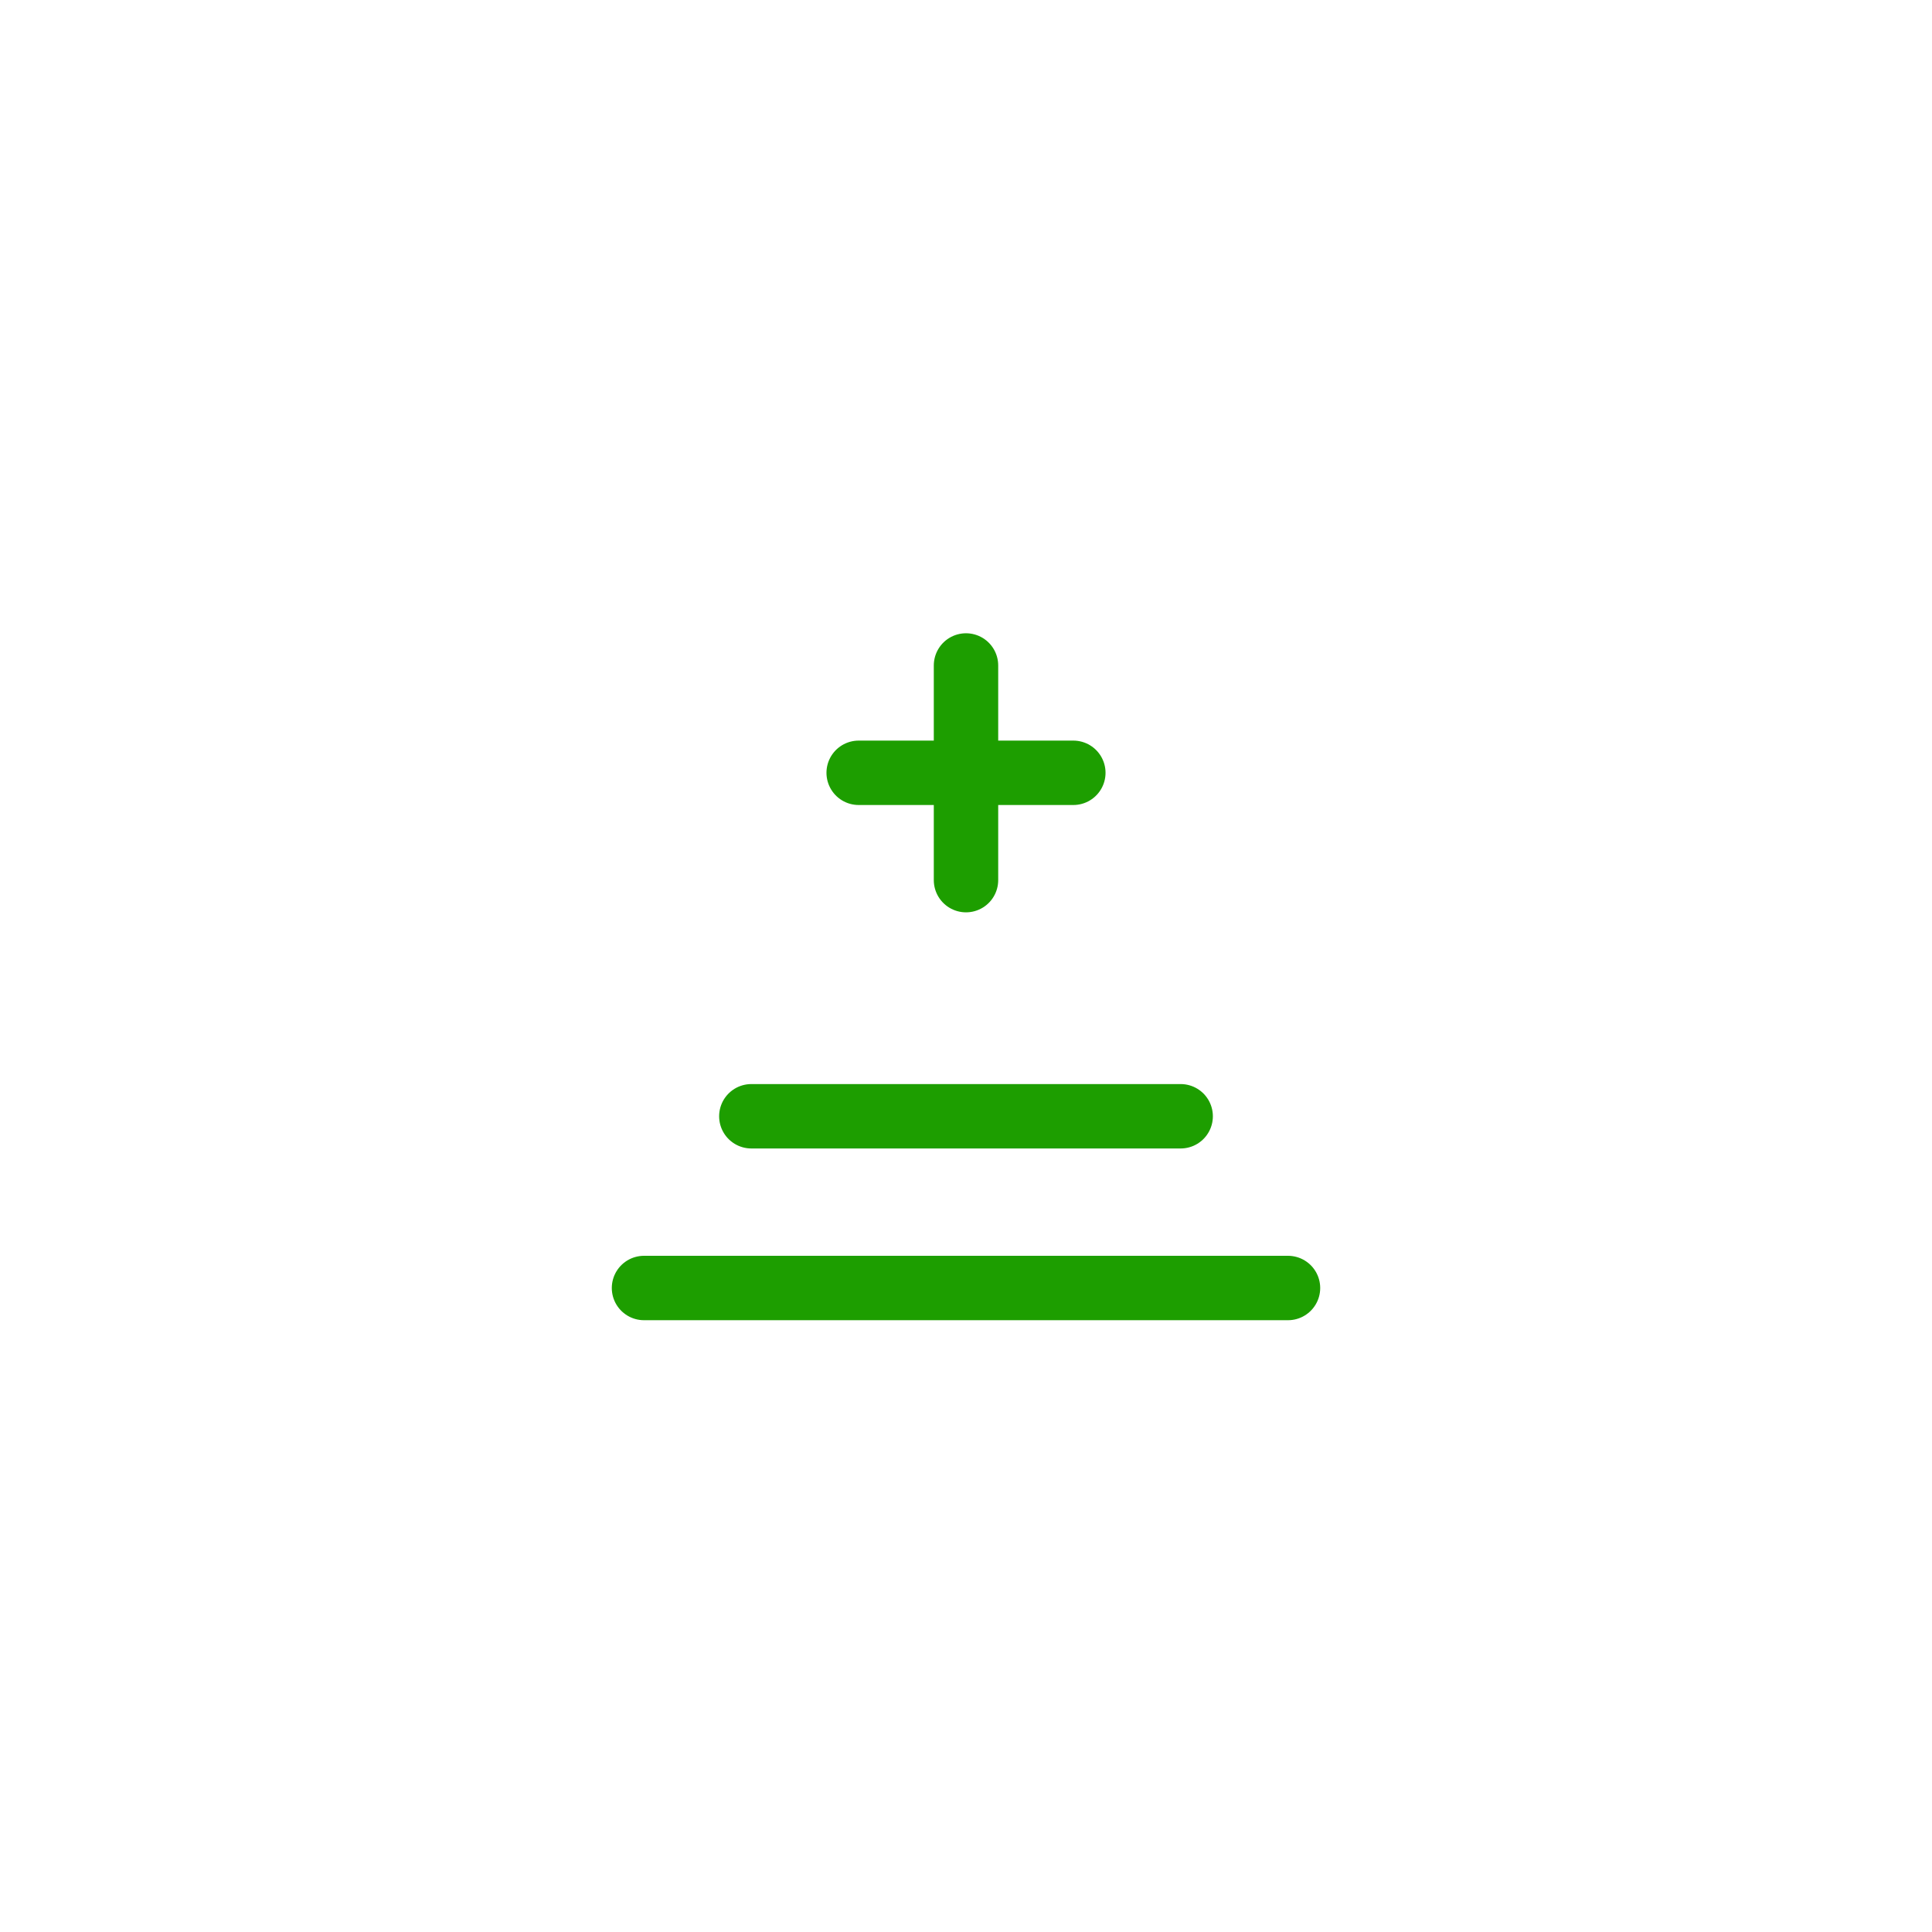
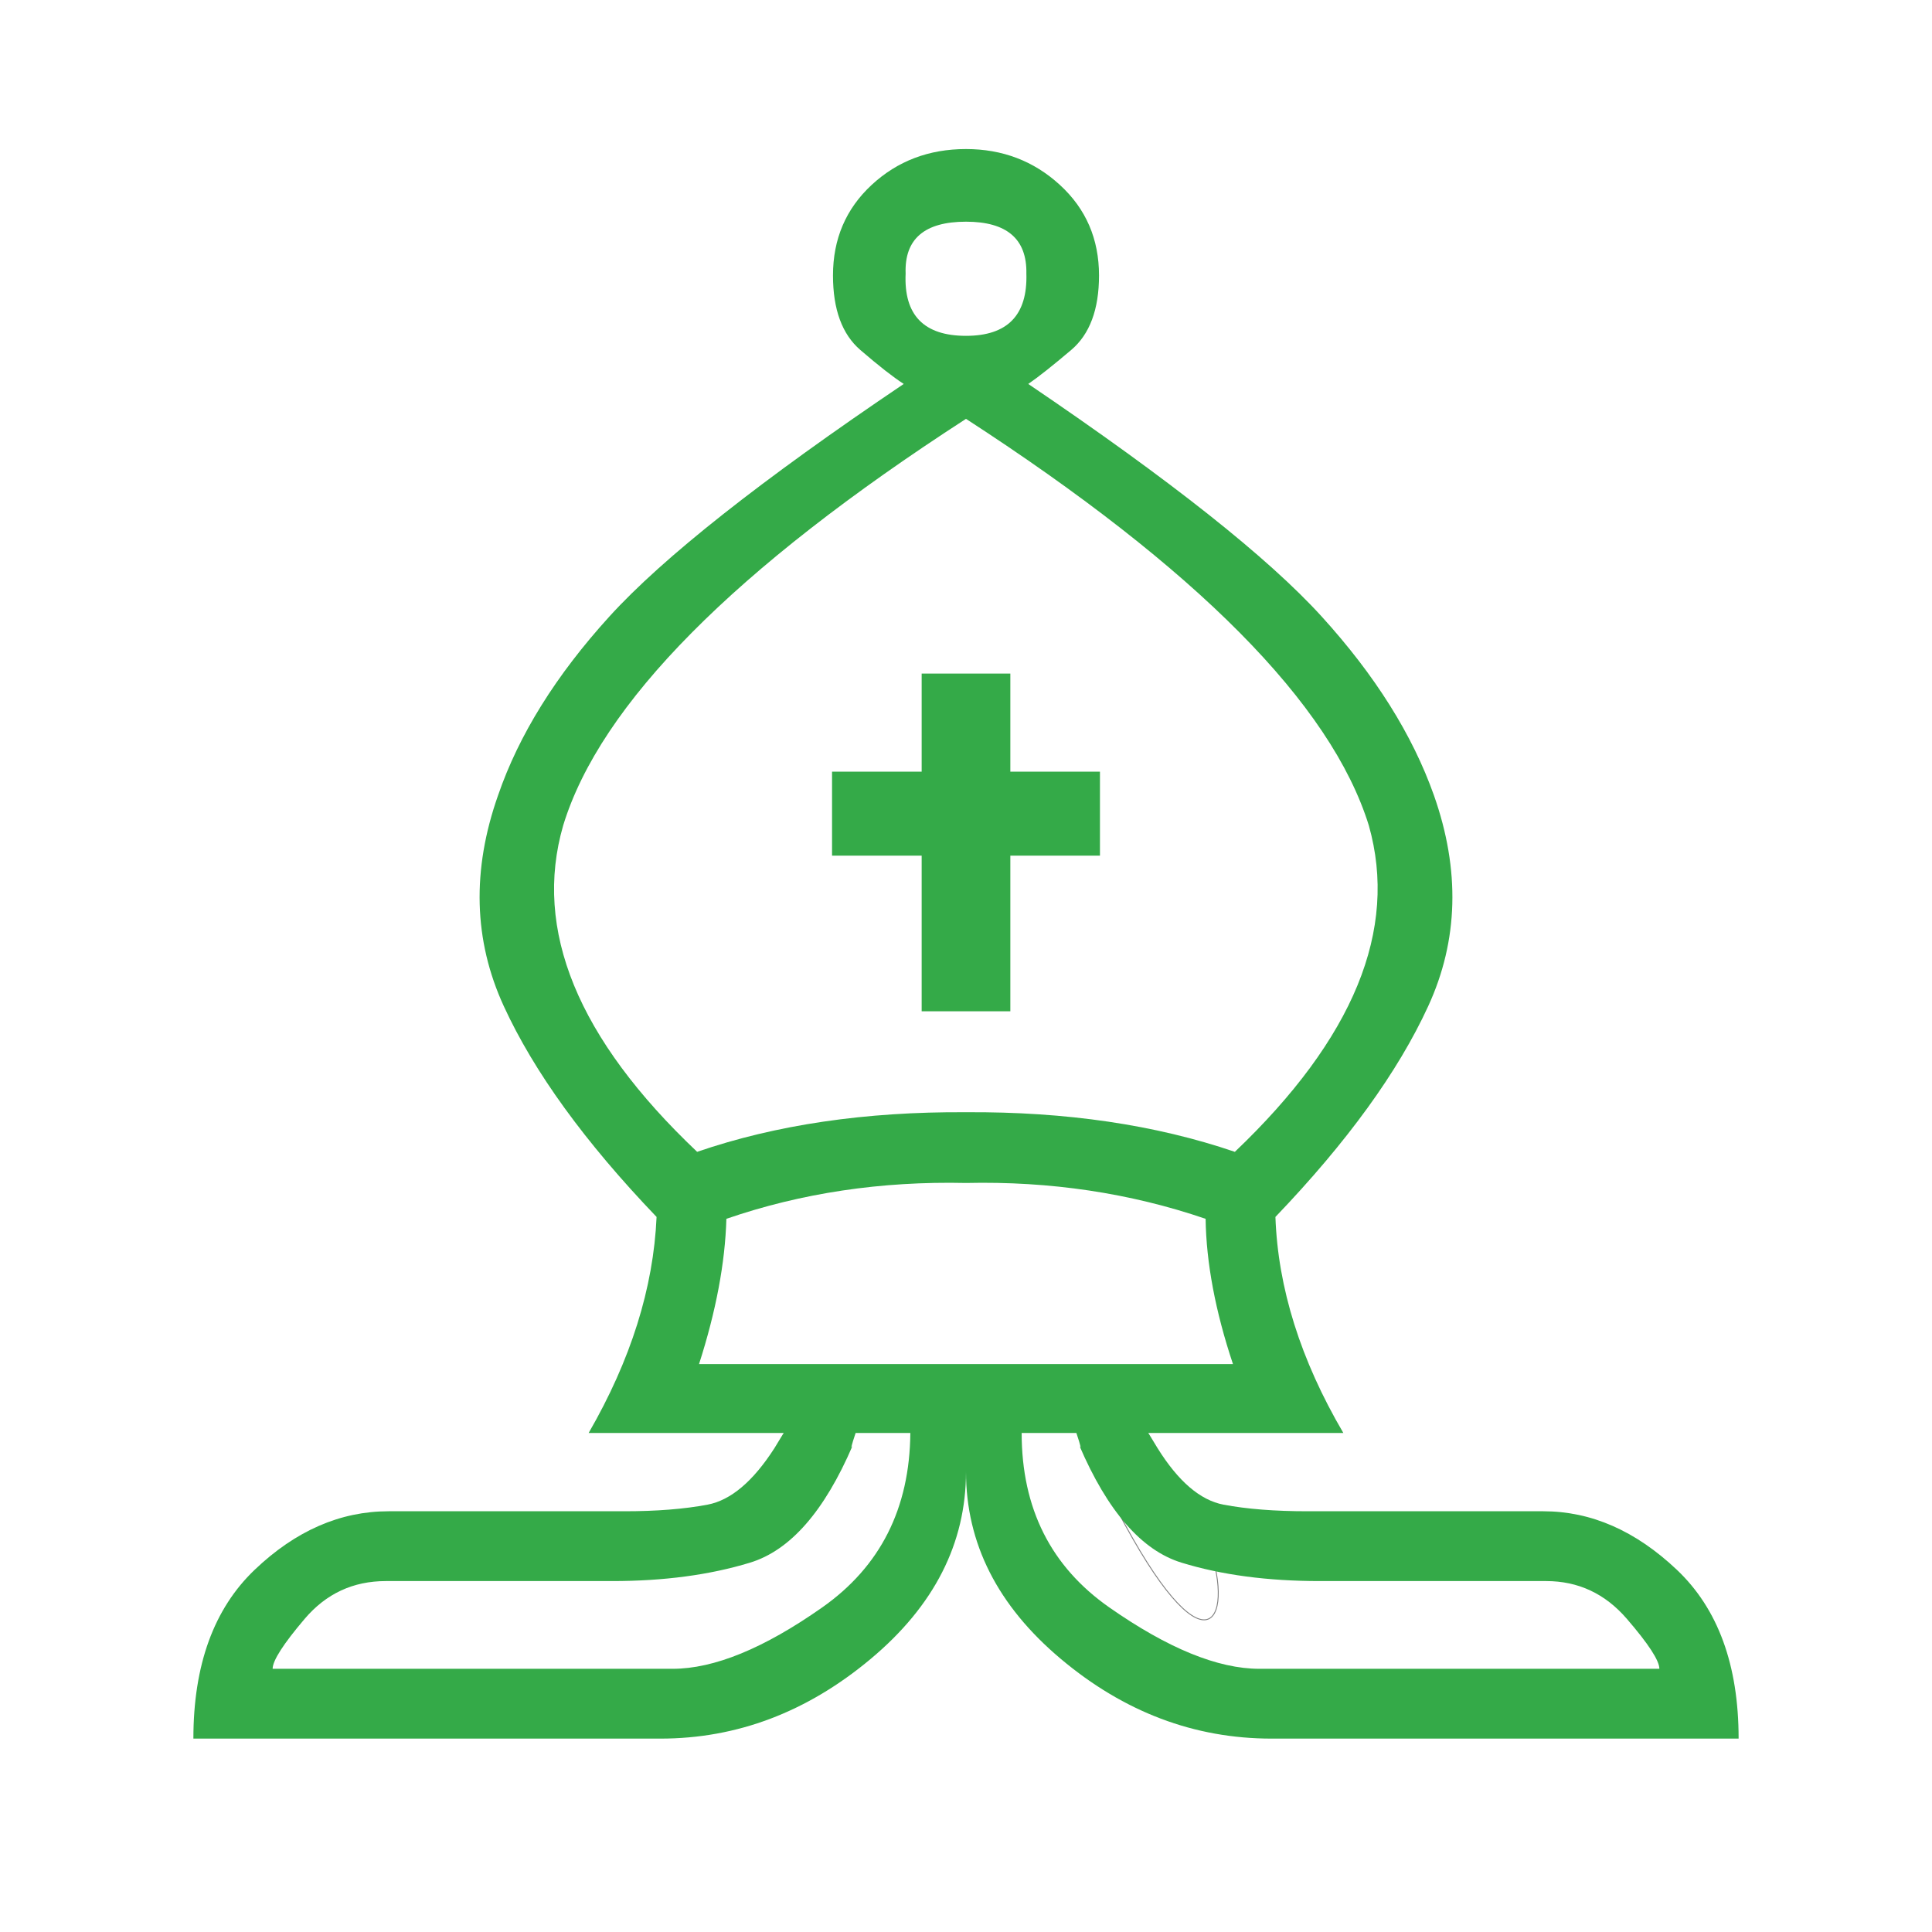
- <svg xmlns="http://www.w3.org/2000/svg" width="40px" height="40px" viewBox="0 0 40 40" version="1.1" baseProfile="full">
-   <g id="3wb" transform="matrix(0.888889 0 0 0.888889 0 0)">
-     <path transform="matrix(1 0 0 1 0 0)" d="M9 36C 12.39 35.03 19.11 36.43 22.5 34C 25.89 36.43 32.61 35.03 36 36C 36 36 37.65 36.54 39 38C 38.32 38.97 37.35 38.99 36 38.5C 32.61 37.53 25.89 38.96 22.5 37.5C 19.11 38.96 12.39 37.53 9 38.5C 7.65 38.99 6.68 38.97 6 38C 7.35 36.54 9 36 9 36z" stroke-width="1.5" fill-rule="nonzero" style="stroke: rgb(255, 255, 255); fill: rgb(255, 255, 255); stroke-linejoin: round;" />
-     <path transform="matrix(1 0 0 1 0 0)" d="M15 32C 17.5 34.5 27.5 34.5 30 32C 30.5 30.5 30 30 30 30C 30 27.5 27.5 26 27.5 26C 33 24.5 33.5 14.5 22.5 10.5C 11.5 14.5 12 24.5 17.5 26C 17.5 26 15 27.5 15 30C 15 30 14.5 30.5 15 32z" stroke-width="1.5" fill-rule="nonzero" style="stroke: rgb(255, 255, 255); fill: rgb(255, 255, 255);" />
-     <path transform="matrix(1 0 0 1 0 0)" d="M25 8C 25 8.893 24.523 9.718 23.75 10.165C 22.977 10.612 22.023 10.612 21.25 10.165C 20.477 9.718 20 8.893 20 8C 20 7.107 20.477 6.282 21.25 5.835C 22.023 5.388 22.977 5.388 23.75 5.835C 24.523 6.282 25 7.107 25 8z" stroke-width="1.5" fill-rule="nonzero" style="stroke: rgb(255, 255, 255); fill: rgb(255, 255, 255);" />
-     <path transform="matrix(1 0 0 1 0 0)" d="M17.5 26L27.5 26L17.5 26zM15 30L30 30zM22.5 15.5L22.5 20.5zM20 18L25 18" stroke-width="1.5" fill="none" style="stroke: rgb(29, 158, 0); stroke-linejoin: round; stroke-linecap: round;" />
+ <svg xmlns="http://www.w3.org/2000/svg" viewBox="0 0 2048 2048">
+   <g id="g3384-5" style="fill:#ff0000" transform="matrix(0.9625382, 0, 0, 0.9625382, 38.36092, 37.48057)">
+     <g style="fill:#ff0000" transform="matrix(1,0,0,-1,0,2048)" id="g4-3">
+       <path style="fill-opacity: 1; fill: rgb(255, 255, 255); stroke: rgb(128, 128, 128);" d="M 1024,488 C 1024,412 990.333,345.833 923,289.5 855.667,233.167 781.333,205 700,205 H 205 c 0,78 21.667,94.032 65,135.365 43.333,41.333 90.667,53.689 142,53.689 h 250 c 34,0 63.333,2.333 88,7 24.667,4.667 97.442,91.953 120.108,127.287 65.741,-4.324 -154.849,6.189 -220.608,10.222 44.667,77.333 52.729,163.229 56.062,238.563 C 629.563,856.459 566,911.833 534,981.5 c -32,69.667 -34,144.167 -6,223.5 22,64 61.333,127.167 118,189.5 56.667,62.333 160.667,144.5 312,246.5 26.917,7.333 11.584,38.459 -7.75,55.125 -19.333,16.667 -44.938,33.437 -44.938,69.437 0,38.667 7.292,64.292 34.625,89.625 C 967.271,1880.521 984.667,1890 1024,1890 c 38.667,0 71.833,-12.667 99.5,-38 27.667,-25.333 22.375,-31.833 22.375,-70.5 0,-36 -16.208,-49.583 -35.875,-66.25 -19.667,-16.667 -41.208,-54.167 -51.875,-61.5 150.667,-102 286.209,-196.917 342.875,-259.25 56.667,-62.333 96.333,-125.5 119,-189.5 28,-79.333 26,-153.833 -6,-223.5 -32,-69.667 -95.563,-128.229 -171.563,-207.562 2.667,-75.333 17.104,-164.417 62.437,-241.75 L 1083,529 c 273.566,44.511 288.061,-530.051 58,0 h 60.062 c -1.333,2.667 5.188,-34.542 13.188,-47.875 22,-35.333 58.083,-75.404 82.75,-80.071 24.667,-4.667 54.333,-7 89,-7 h 250 c 50.667,0 97.833,-12.355 141.5,-53.689 C 1821.167,299.032 1843,283 1843,205 h -495 c -82,0 -156.5,28.167 -223.5,84.5 C 1057.5,345.833 1024,412 1024,488 Z" id="path6-5" />
+     </g>
+   </g>
+   <g id="g3384" transform="matrix(1, 0, 0, 1, -5.684341886080802e-14, -2.842170943040401e-14)">
+     <g style="fill:#000000" transform="matrix(1,0,0,-1,0,2048)" id="g4">
+       <path style="fill: rgb(52, 170, 72);" d="m 1024,1692 q 66,0 64,66 1,55 -64,55 -66,0 -64,-55 -3,-66 64,-66 z m 0,-1204 Q 1024,374 923,289.5 822,205 700,205 l -495,0 q 0,117 65,179 65,62 142,62 l 250,0 q 51,0 88,7 37,7 71,60 12,20 10,16 l 76,0 Q 900,508 904,516 859,411 795,391.5 731,372 649,372 l -240,0 q -52,0 -86,-40 -34,-40 -34,-53 l 424,0 q 66,0 158.5,65 92.5,65 93.5,185 l -341,0 q 67,116 72,229 -114,119 -162,223.5 -48,104.5 -6,223.5 33,96 118,189.5 85,93.5 312,246.5 -17,11 -46,36 -29,25 -29,79 0,58 41,96 41,38 100,38 58,0 99.5,-38 41.5,-38 41.5,-96 0,-54 -29.5,-79 -29.5,-25 -45.5,-36 226,-153 311,-246.5 85,-93.5 119,-189.5 42,-119 -6,-223.5 Q 1466,877 1352,758 q 4,-113 72,-229 l -341,0 q 0,-120 93,-185 93,-65 159,-65 l 424,0 q 0,13 -34.5,53 -34.5,40 -85.5,40 l -240,0 q -83,0 -146.5,19.5 Q 1189,411 1144,516 q 4,-8 -3,13 l 76,0 q -2,4 10,-16 33,-53 70,-60 37,-7 89,-7 l 250,0 q 76,0 141.5,-62 65.5,-62 65.5,-179 l -495,0 q -123,0 -223.5,84.5 Q 1024,374 1024,488 Z m 0,114 283,0 q -28,84 -29,154 -120,41 -254,38 -135,3 -254,-38 -2,-70 -29,-154 l 283,0 z m 0,267 q 159,1 285,-42 189,180 142,346 -60,193 -427,431 -368,-238 -427,-431 -48,-166 142,-346 125,43 285,42 z m -47,361 0,104 94,0 0,-104 95,0 0,-89 -95,0 0,-165 -94,0 0,165 -95,0 0,89 95,0 z" id="path6" />
+     </g>
  </g>
</svg>
